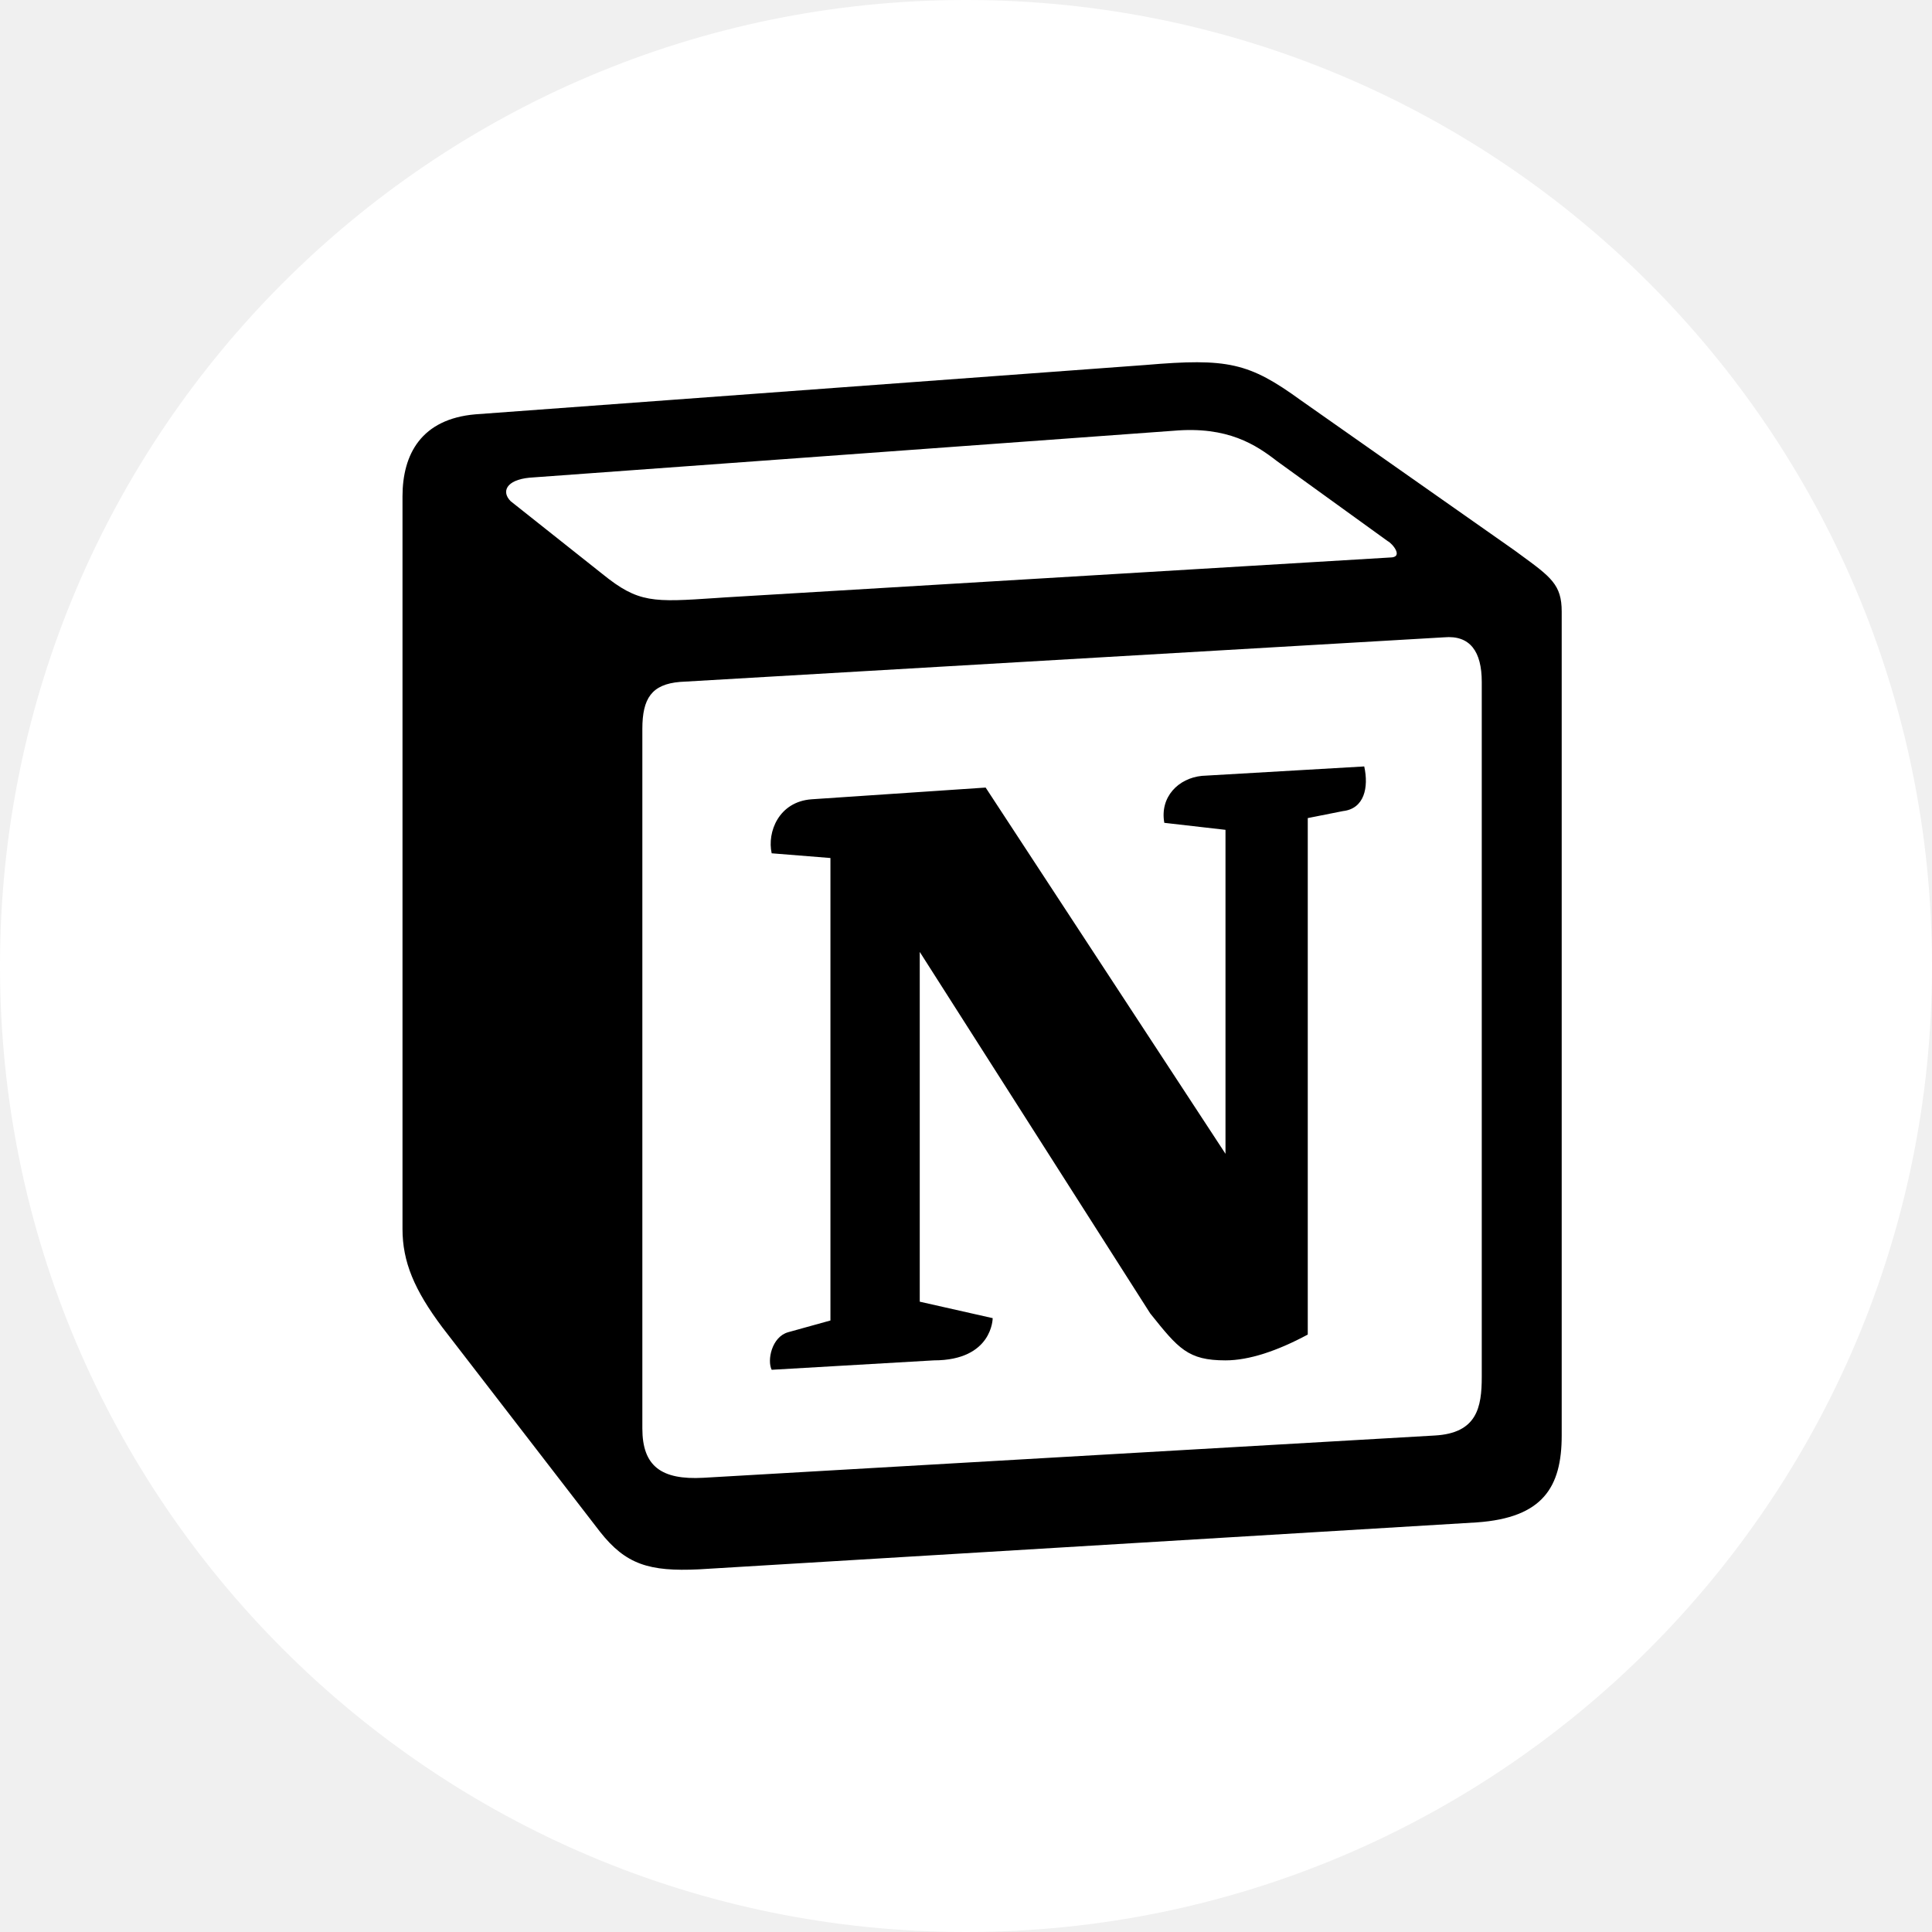
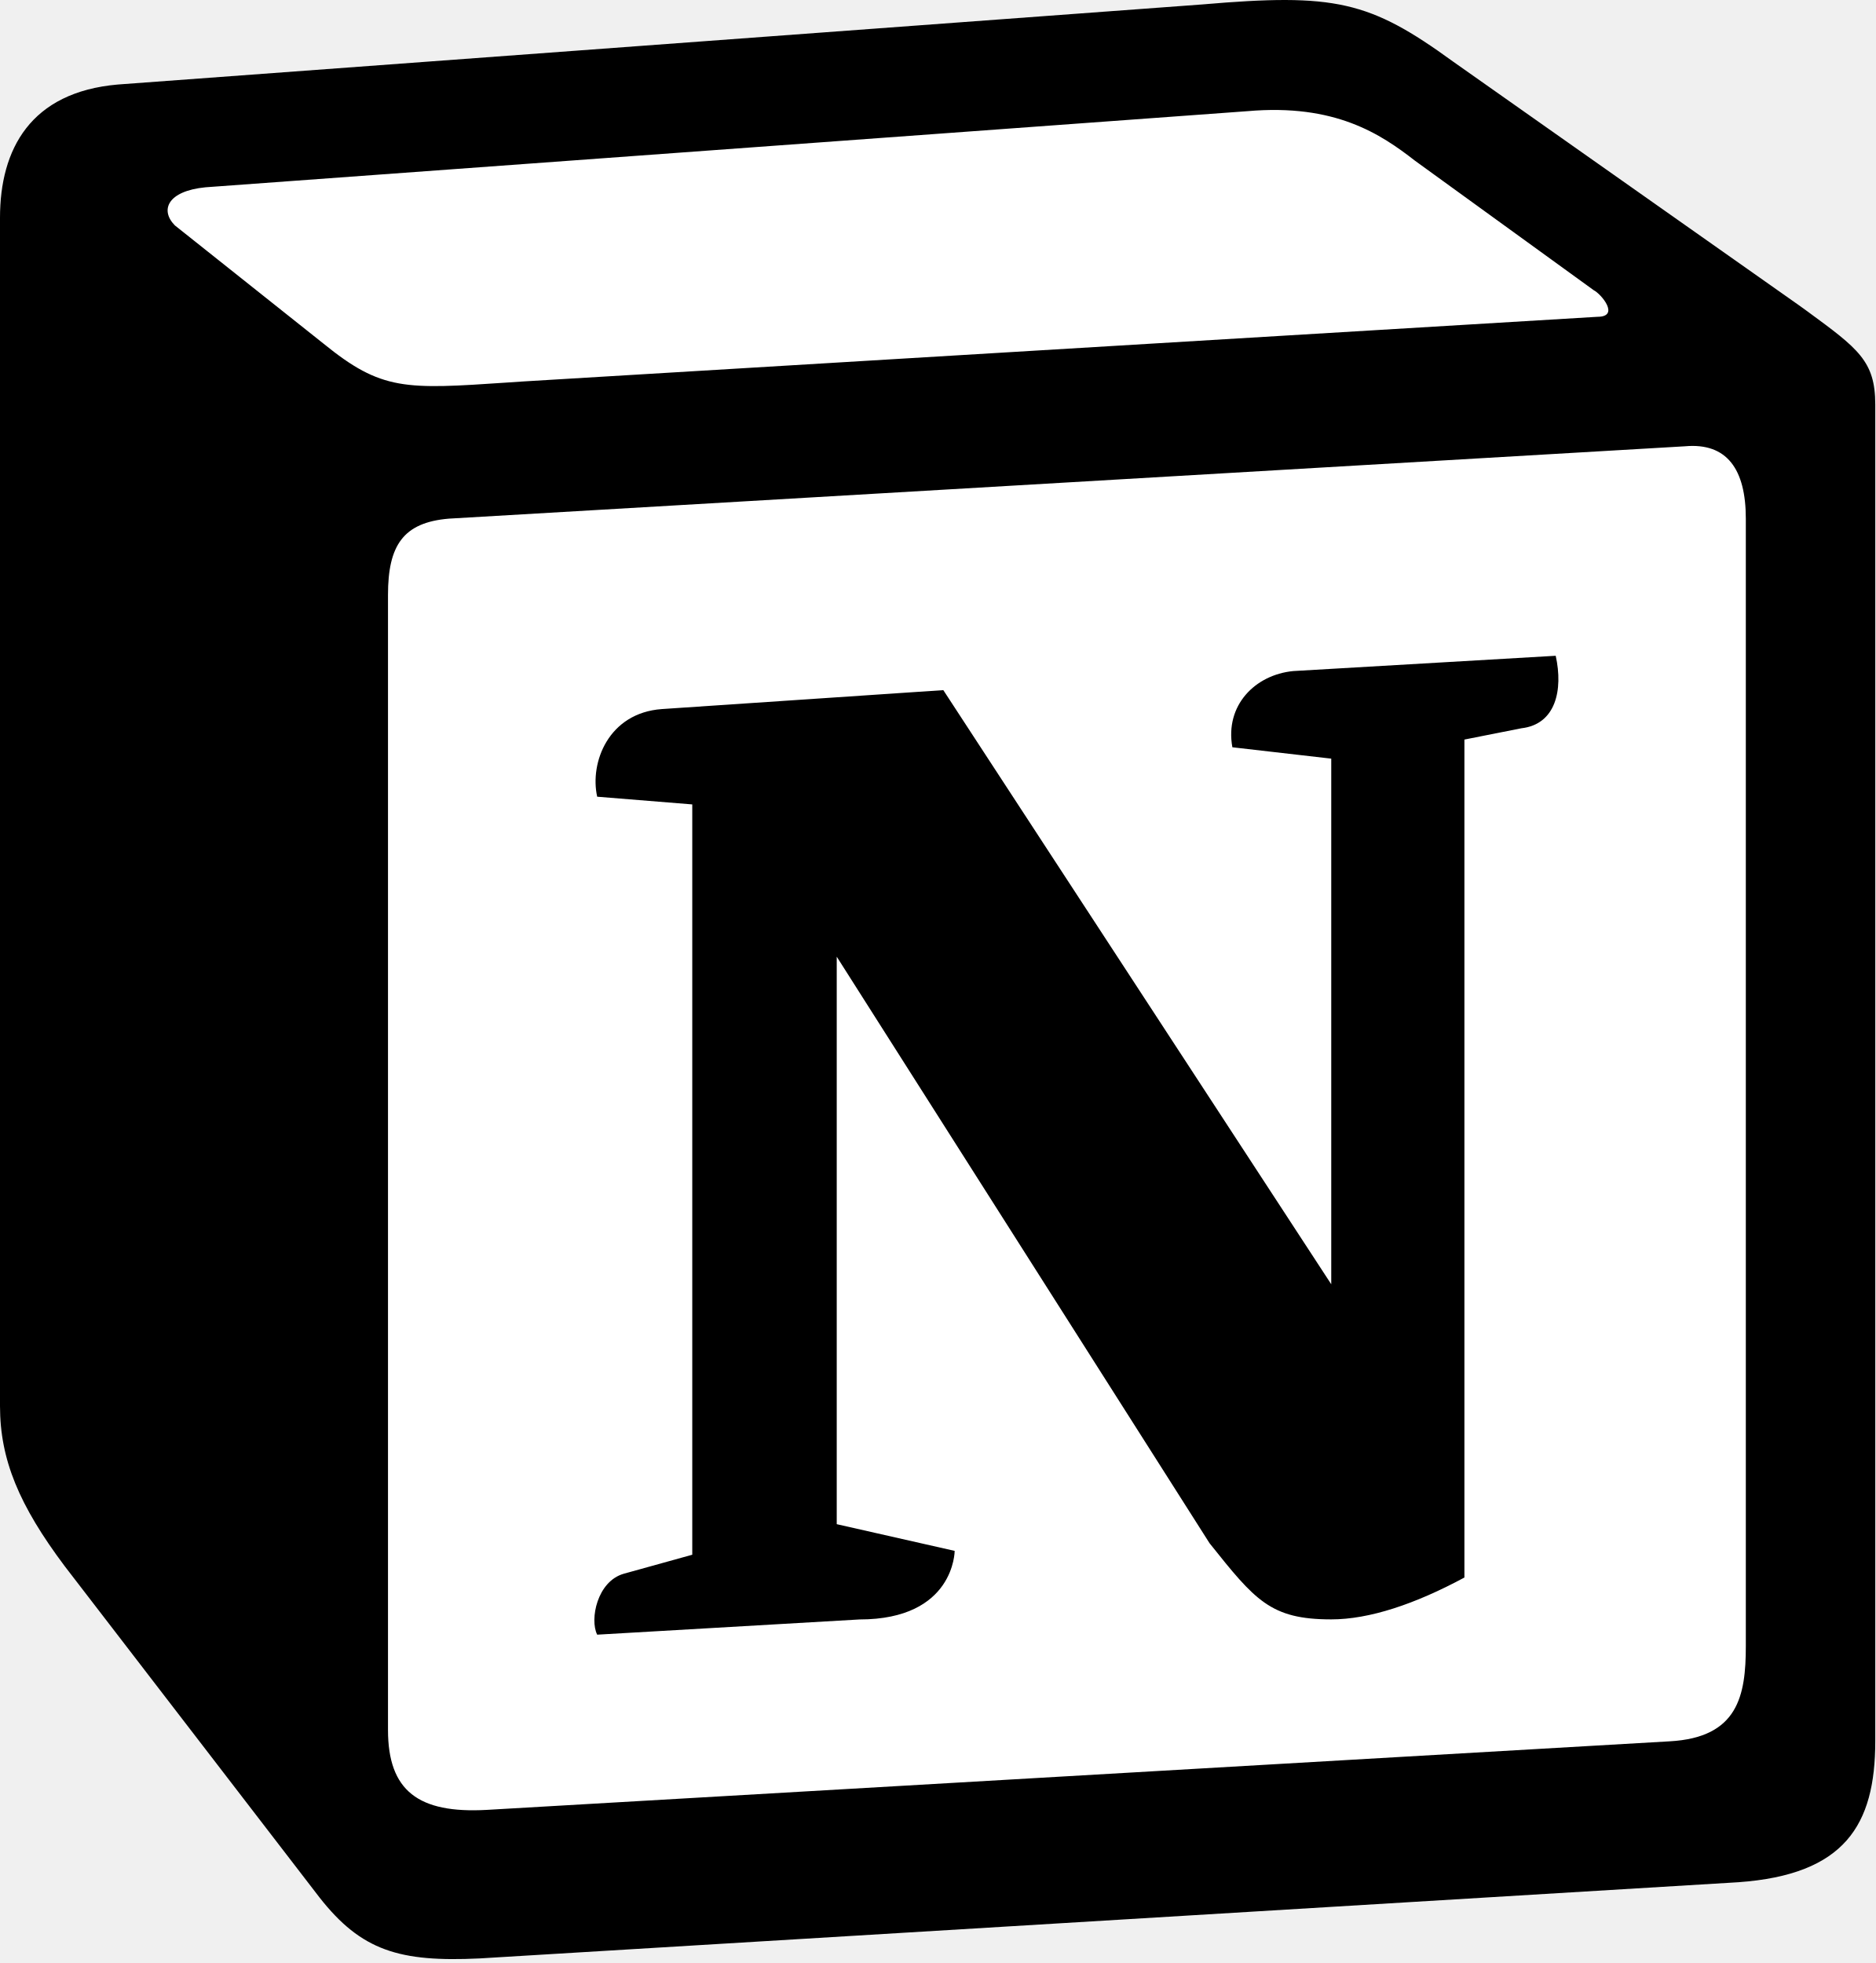
- <svg xmlns="http://www.w3.org/2000/svg" width="48" height="48" viewBox="0 0 48 48" fill="none">
-   <path d="M24 48C37.255 48 48 37.255 48 24C48 10.745 37.255 0 24 0C10.745 0 0 10.745 0 24C0 37.255 10.745 48 24 48Z" fill="white" />
-   <path fill-rule="evenodd" clip-rule="evenodd" d="M28.46 9.068L11.81 10.294C10.468 10.41 10 11.285 10 12.334V30.532C10 31.349 10.292 32.048 10.993 32.982L14.907 38.056C15.55 38.873 16.134 39.048 17.362 38.99L36.697 37.823C38.332 37.707 38.8 36.948 38.8 35.665V15.193C38.8 14.529 38.537 14.338 37.763 13.773C37.721 13.742 37.676 13.71 37.631 13.676L32.316 9.943C31.031 9.011 30.505 8.893 28.46 9.068ZM17.8 14.857C16.221 14.963 15.863 14.987 14.966 14.26L12.687 12.452C12.454 12.218 12.571 11.926 13.154 11.868L29.161 10.702C30.505 10.585 31.205 11.052 31.731 11.46L34.477 13.444C34.594 13.502 34.885 13.851 34.535 13.851L18.004 14.843L17.8 14.857ZM15.959 35.49V18.109C15.959 17.351 16.192 17.001 16.893 16.942L35.878 15.834C36.522 15.776 36.814 16.185 36.814 16.942V34.206C36.814 34.965 36.697 35.607 35.645 35.665L17.477 36.715C16.426 36.773 15.959 36.424 15.959 35.49ZM33.894 19.042C34.01 19.567 33.894 20.092 33.367 20.151L32.491 20.325V33.157C31.731 33.565 31.031 33.798 30.447 33.798C29.512 33.798 29.277 33.506 28.577 32.632L22.851 23.65V32.34L24.663 32.749C24.663 32.749 24.663 33.798 23.201 33.798L19.172 34.032C19.055 33.798 19.172 33.215 19.58 33.099L20.632 32.807V21.317L19.172 21.2C19.055 20.675 19.346 19.917 20.165 19.858L24.488 19.567L30.447 28.666V20.617L28.927 20.443C28.811 19.8 29.277 19.334 29.862 19.276L33.894 19.042Z" fill="black" />
+ <svg xmlns="http://www.w3.org/2000/svg" width="256" height="268" viewBox="0 0 256 268">
+   <path fill="#fff" d="M16.092 11.538L164.09.608c18.179-1.56 22.85-.508 34.28 7.801l47.243 33.282C253.406 47.414 256 48.975 256 55.207v182.527c0 11.439-4.155 18.205-18.696 19.24L65.44 267.378c-10.913.517-16.11-1.043-21.825-8.327L8.826 213.814C2.586 205.487 0 199.254 0 191.97V29.726c0-9.352 4.155-17.153 16.092-18.188" />
+   <path d="M164.09.608L16.092 11.538C4.155 12.573 0 20.374 0 29.726v162.245c0 7.284 2.585 13.516 8.826 21.843l34.789 45.237c5.715 7.284 10.912 8.844 21.825 8.327l171.864-10.404c14.532-1.035 18.696-7.801 18.696-19.24V55.207c0-5.911-2.336-7.614-9.21-12.66l-1.185-.856L198.37 8.409C186.94.1 182.27-.952 164.09.608M69.327 52.22c-14.033.945-17.216 1.159-25.186-5.323L23.876 30.778c-2.06-2.086-1.026-4.69 4.163-5.207l142.274-10.395c11.947-1.043 18.17 3.12 22.842 6.758l24.401 17.68c1.043.525 3.638 3.637.517 3.637L71.146 52.095zm-16.36 183.954V81.222c0-6.767 2.077-9.887 8.3-10.413L230.02 60.93c5.724-.517 8.31 3.12 8.31 9.879v153.917c0 6.767-1.044 12.49-10.387 13.008l-161.487 9.361c-9.343.517-13.489-2.594-13.489-10.921M212.377 89.53c1.034 4.681 0 9.362-4.681 9.897l-7.783 1.542v114.404c-6.758 3.637-12.981 5.715-18.18 5.715c-8.308 0-10.386-2.604-16.609-10.396l-50.898-80.079v77.476l16.1 3.646s0 9.362-12.989 9.362l-35.814 2.077c-1.043-2.086 0-7.284 3.63-8.318l9.351-2.595V109.823l-12.98-1.052c-1.044-4.68 1.55-11.439 8.826-11.965l38.426-2.585l52.958 81.113v-71.76l-13.498-1.552c-1.043-5.733 3.111-9.896 8.3-10.404z" />
</svg>
